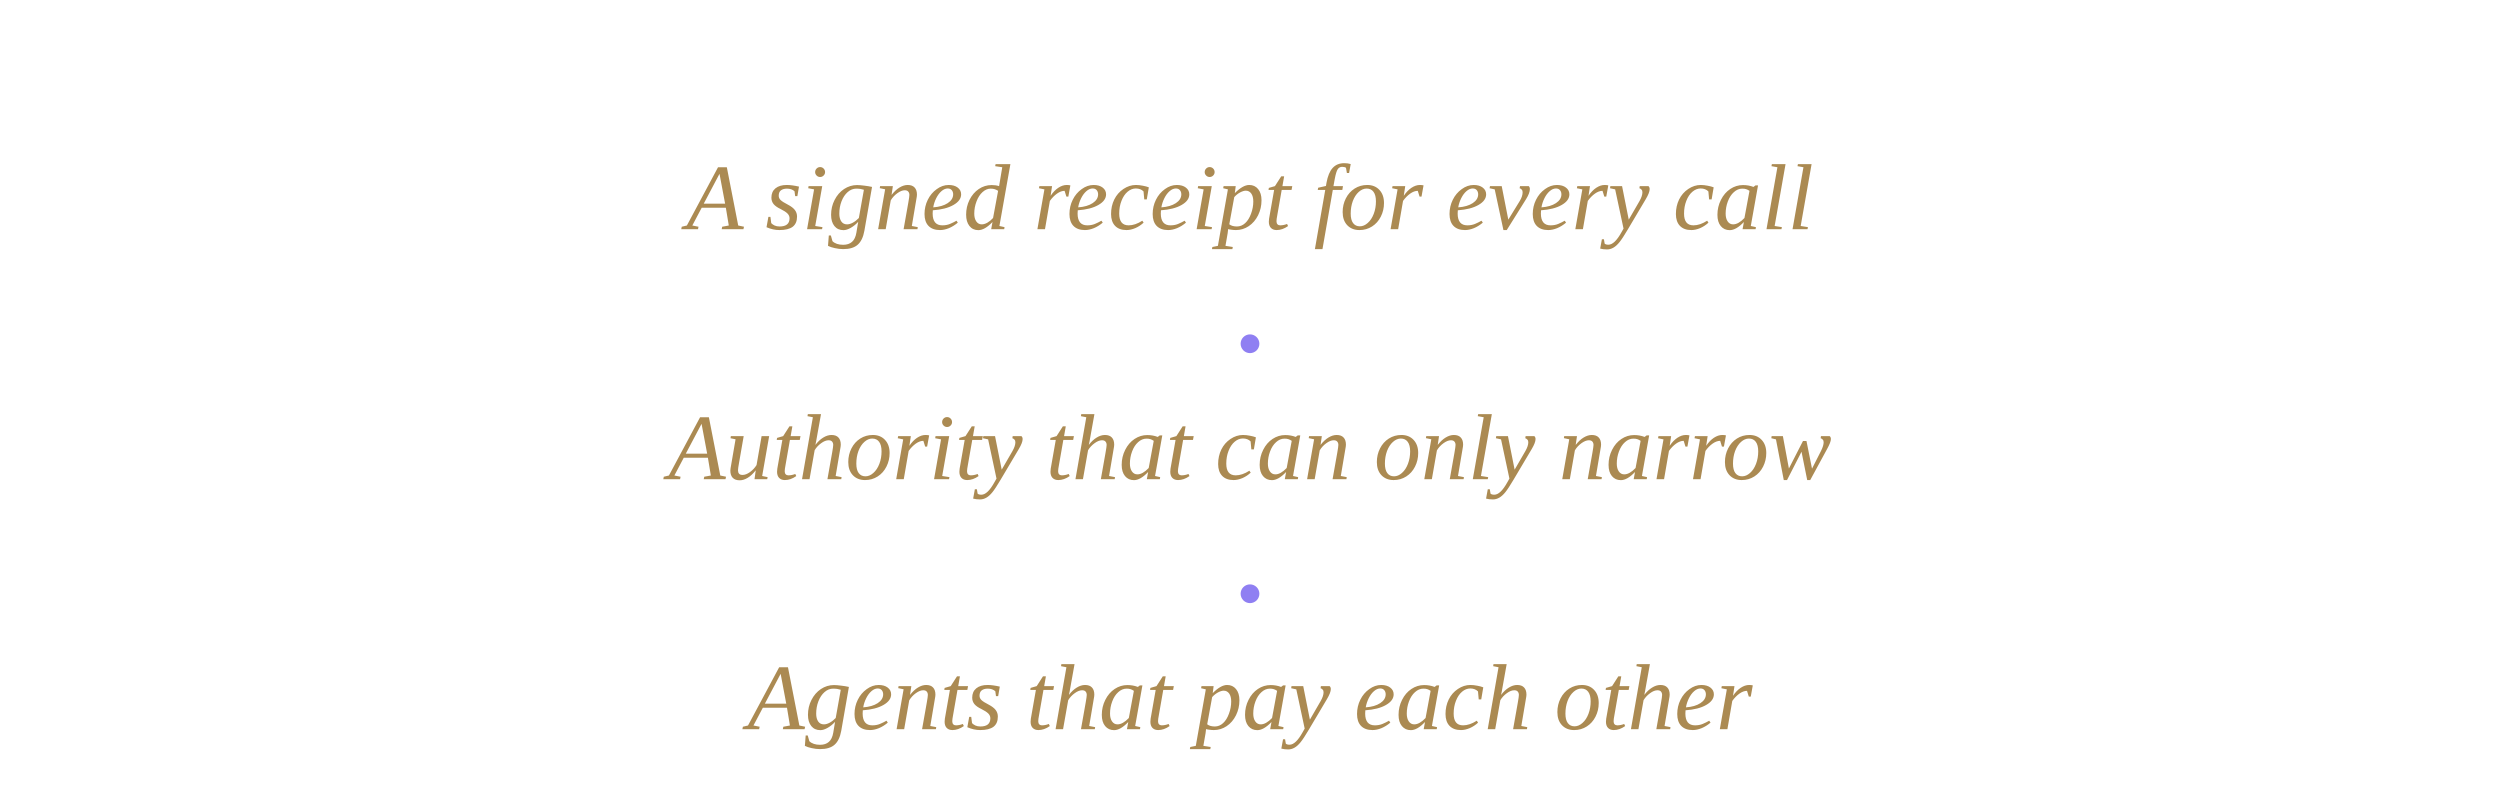
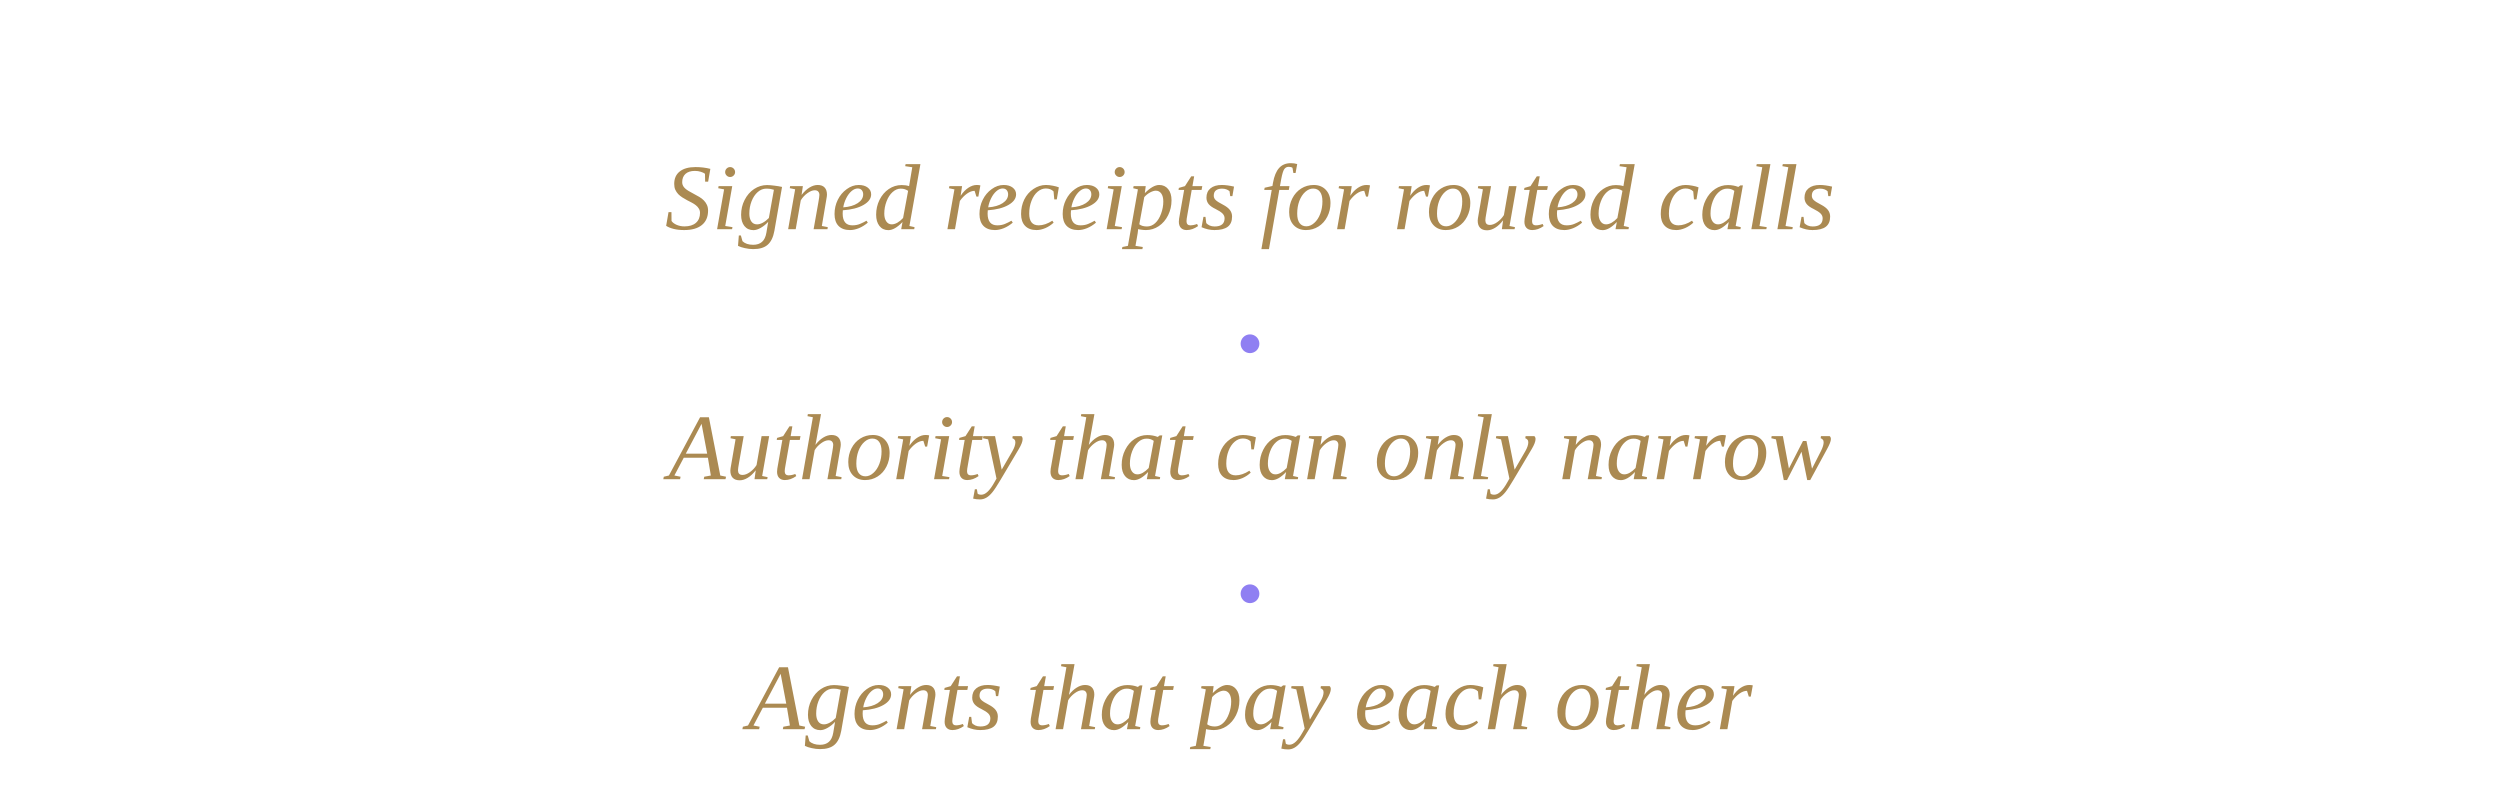
- <svg xmlns="http://www.w3.org/2000/svg" viewBox="0 0 480 152" width="480" height="152" role="img" aria-label="A signed receipt for every call, Authority that can only narrow, Agents that pay each other">
-   <text x="240" y="44" text-anchor="middle" font-family="Georgia, 'Times New Roman', serif" font-size="18" font-style="italic" fill="#ab8a52" fill-opacity="1">A signed receipt for every call</text>
+ <svg xmlns="http://www.w3.org/2000/svg" viewBox="0 0 480 152" width="480" height="152" role="img" aria-label="Signed receipts for routed calls, Authority that can only narrow, Agents that pay each other">
+   <text x="240" y="44" text-anchor="middle" font-family="Georgia, 'Times New Roman', serif" font-size="18" font-style="italic" fill="#ab8a52" fill-opacity="1">Signed receipts for routed calls</text>
  <circle cx="240" cy="66" r="1.8" fill="#8f7ff2" />
  <text x="240" y="92" text-anchor="middle" font-family="Georgia, 'Times New Roman', serif" font-size="18" font-style="italic" fill="#ab8a52" fill-opacity="1">Authority that can only narrow</text>
  <circle cx="240" cy="114" r="1.8" fill="#8f7ff2" />
  <text x="240" y="140" text-anchor="middle" font-family="Georgia, 'Times New Roman', serif" font-size="18" font-style="italic" fill="#ab8a52" fill-opacity="1">Agents that pay each other</text>
</svg>
